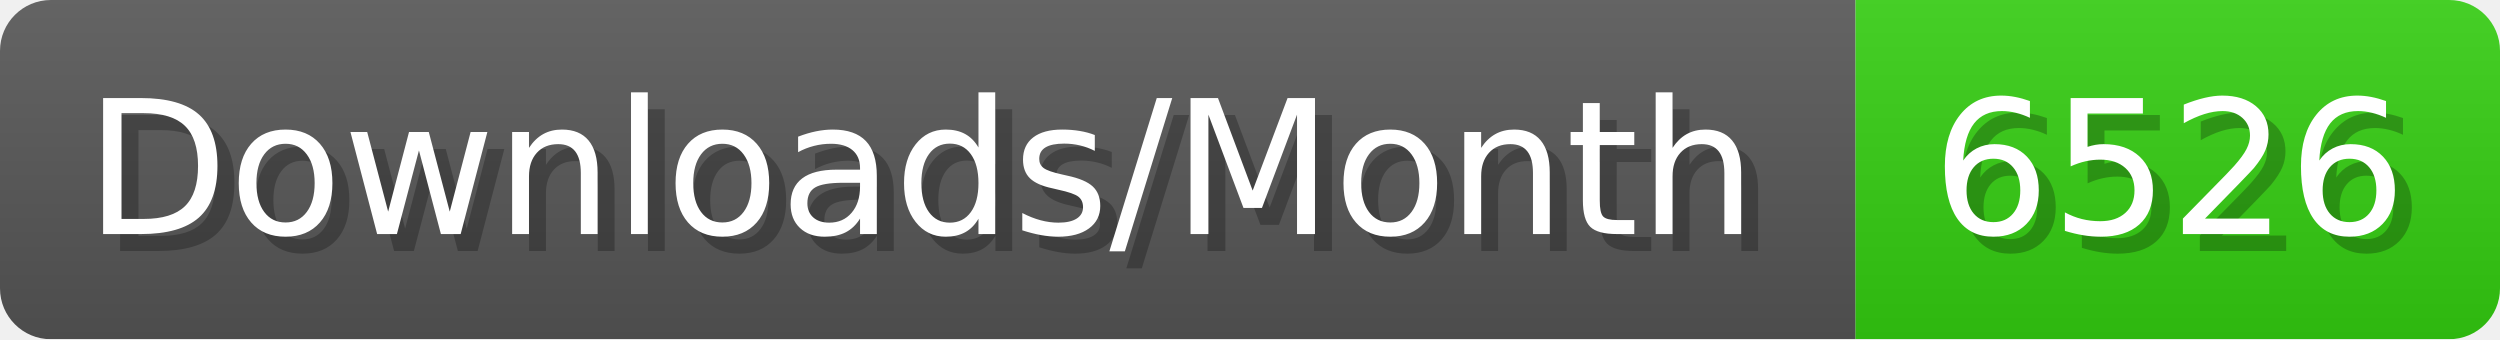
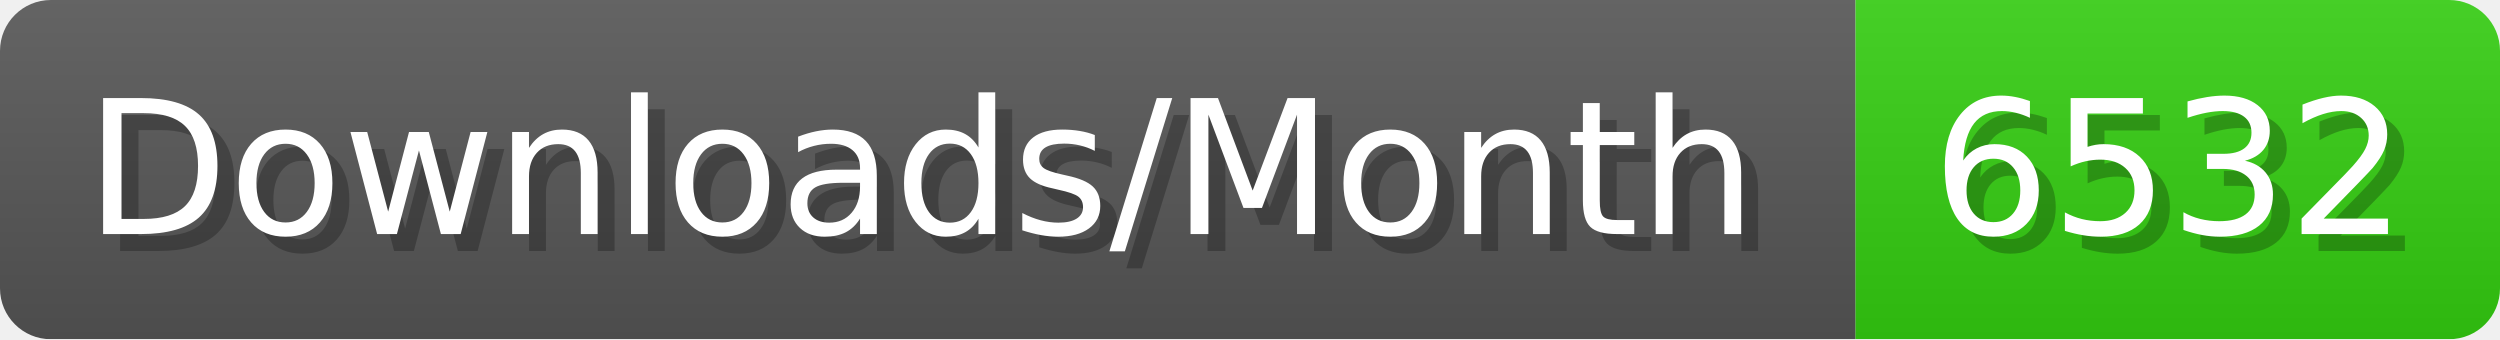
- <svg xmlns="http://www.w3.org/2000/svg" width="147.4" height="20" viewBox="0 0 1474 200" role="img" aria-label="Downloads/Month: 6526">
+ <svg xmlns="http://www.w3.org/2000/svg" width="147.4" height="20" viewBox="0 0 1474 200" role="img" aria-label="Downloads/Month: 6532">
  <linearGradient id="YlXUI" x2="0" y2="100%">
    <stop offset="0" stop-opacity=".1" stop-color="#EEE" />
    <stop offset="1" stop-opacity=".1" />
  </linearGradient>
  <mask id="JHhop">
    <rect width="1474" height="200" rx="30" fill="#FFF" />
  </mask>
  <g mask="url(#JHhop)">
    <rect width="1094" height="200" fill="#555" />
    <rect width="380" height="200" fill="#3C1" x="1094" />
    <rect width="1474" height="200" fill="url(#YlXUI)" />
  </g>
  <g aria-hidden="true" fill="#fff" text-anchor="start" font-family="Verdana,DejaVu Sans,sans-serif" font-size="110">
    <text x="60" y="148" textLength="994" fill="#000" opacity="0.25">Downloads/Month</text>
    <text x="50" y="138" textLength="994">Downloads/Month</text>
-     <text x="1149" y="148" textLength="280" fill="#000" opacity="0.25">6526</text>
-     <text x="1139" y="138" textLength="280">6526</text>
+     <text x="1149" y="148" textLength="280" fill="#000" opacity="0.25">6532</text>
+     <text x="1139" y="138" textLength="280">6532</text>
  </g>
</svg>
